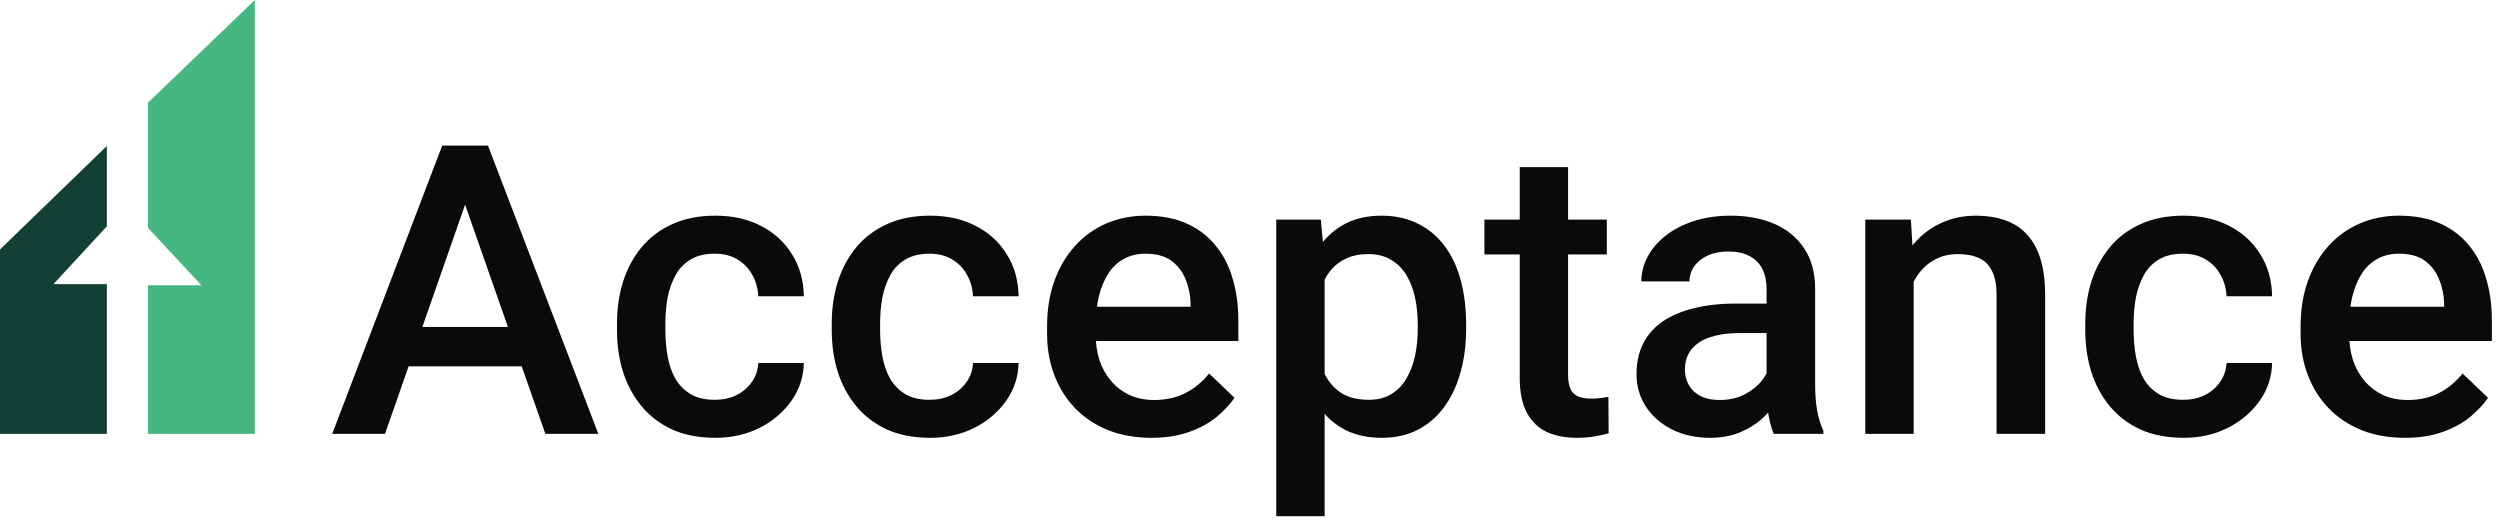
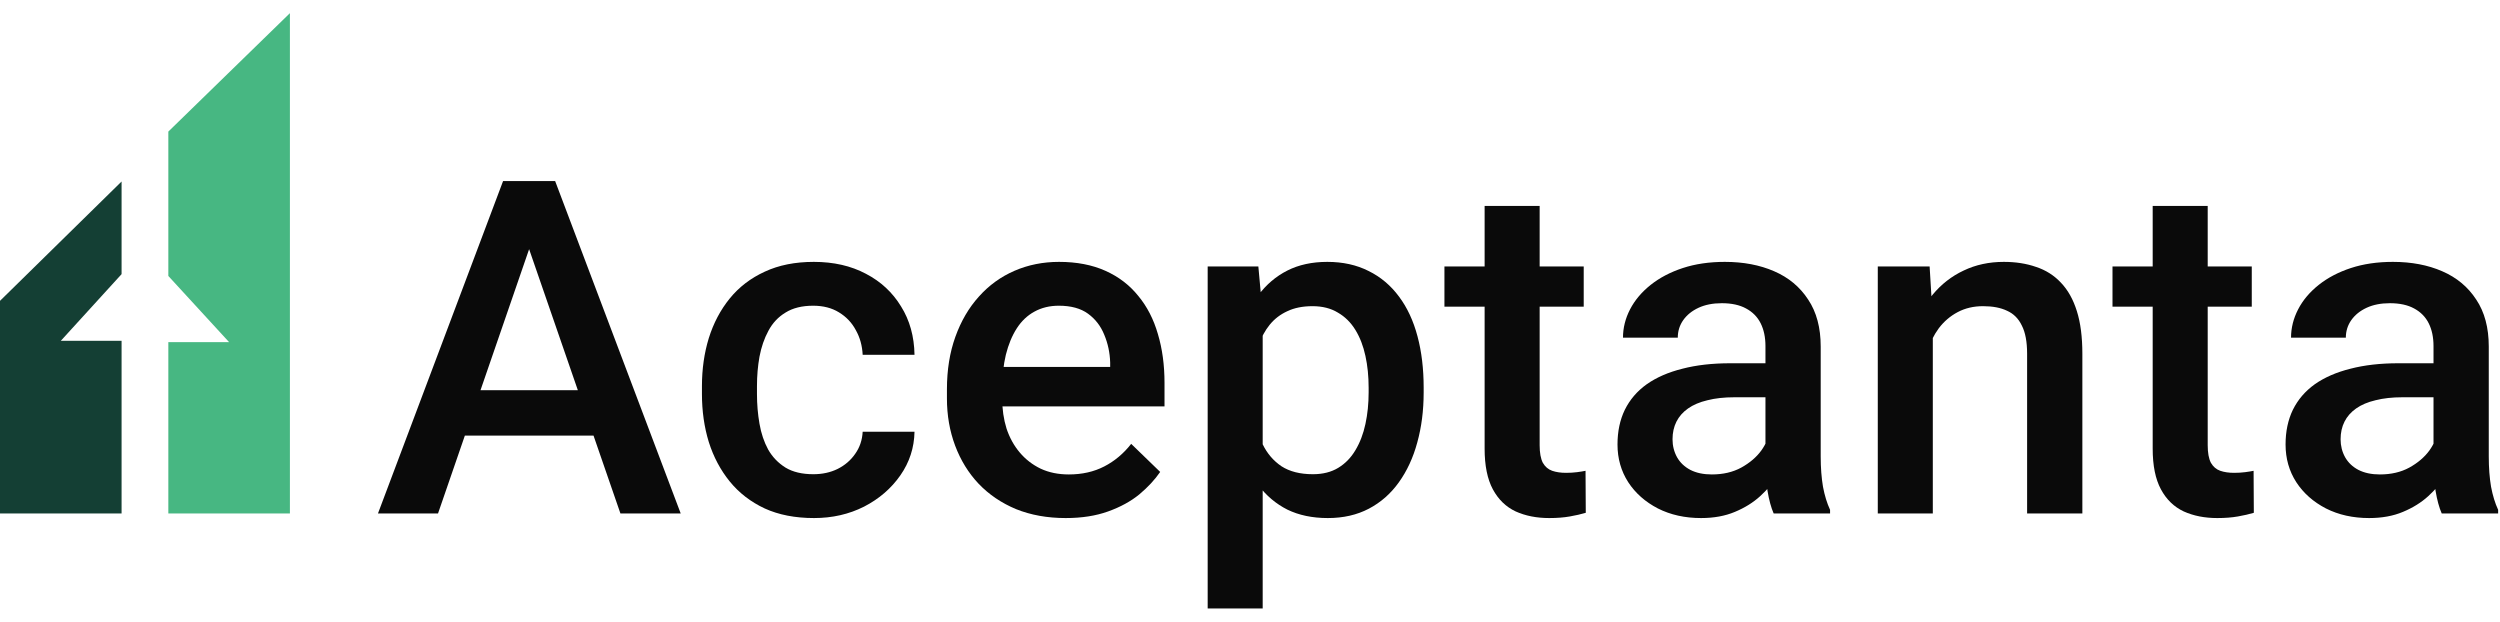
- <svg xmlns="http://www.w3.org/2000/svg" width="260" height="54" viewBox="0 0 260 54" fill="none">
-   <path d="M49.12 19.136L40.041 45.12H34.551L45.989 15.141H49.496L49.12 19.136ZM56.717 45.12L47.617 19.136L47.221 15.141H50.748L62.227 45.12H56.717ZM56.279 34.002V38.099H39.748V34.002H56.279Z" fill="#0A0A0A" />
-   <path d="M74.354 41.579C75.175 41.579 75.912 41.421 76.566 41.106C77.234 40.776 77.77 40.323 78.174 39.747C78.591 39.17 78.821 38.504 78.862 37.749H83.6C83.572 39.191 83.141 40.501 82.306 41.682C81.472 42.862 80.365 43.803 78.987 44.503C77.61 45.189 76.086 45.532 74.417 45.532C72.691 45.532 71.189 45.244 69.908 44.668C68.628 44.077 67.564 43.267 66.715 42.238C65.866 41.209 65.226 40.021 64.795 38.676C64.377 37.331 64.168 35.889 64.168 34.352V33.631C64.168 32.094 64.377 30.652 64.795 29.307C65.226 27.948 65.866 26.754 66.715 25.725C67.564 24.695 68.628 23.892 69.908 23.316C71.189 22.725 72.684 22.43 74.396 22.43C76.205 22.43 77.791 22.787 79.155 23.501C80.518 24.201 81.59 25.182 82.369 26.445C83.162 27.694 83.572 29.149 83.6 30.81H78.862C78.821 29.987 78.612 29.245 78.236 28.587C77.874 27.914 77.36 27.379 76.692 26.981C76.038 26.582 75.252 26.384 74.333 26.384C73.317 26.384 72.476 26.589 71.808 27.001C71.14 27.399 70.618 27.948 70.242 28.648C69.867 29.335 69.595 30.11 69.428 30.975C69.275 31.826 69.199 32.712 69.199 33.631V34.352C69.199 35.272 69.275 36.164 69.428 37.029C69.581 37.893 69.846 38.669 70.221 39.355C70.611 40.028 71.14 40.57 71.808 40.982C72.476 41.38 73.324 41.579 74.354 41.579Z" fill="#0A0A0A" />
-   <path d="M96.687 41.579C97.508 41.579 98.245 41.421 98.899 41.106C99.567 40.776 100.103 40.323 100.507 39.747C100.924 39.17 101.154 38.504 101.195 37.749H105.933C105.905 39.191 105.474 40.501 104.639 41.682C103.805 42.862 102.698 43.803 101.321 44.503C99.943 45.189 98.419 45.532 96.75 45.532C95.024 45.532 93.522 45.244 92.241 44.668C90.961 44.077 89.897 43.267 89.048 42.238C88.199 41.209 87.559 40.021 87.128 38.676C86.71 37.331 86.501 35.889 86.501 34.352V33.631C86.501 32.094 86.71 30.652 87.128 29.307C87.559 27.948 88.199 26.754 89.048 25.725C89.897 24.695 90.961 23.892 92.241 23.316C93.522 22.725 95.017 22.43 96.729 22.43C98.538 22.43 100.124 22.787 101.488 23.501C102.851 24.201 103.922 25.182 104.702 26.445C105.495 27.694 105.905 29.149 105.933 30.81H101.195C101.154 29.987 100.945 29.245 100.569 28.587C100.207 27.914 99.693 27.379 99.025 26.981C98.371 26.582 97.585 26.384 96.666 26.384C95.65 26.384 94.809 26.589 94.141 27.001C93.473 27.399 92.951 27.948 92.575 28.648C92.2 29.335 91.928 30.11 91.761 30.975C91.608 31.826 91.532 32.712 91.532 33.631V34.352C91.532 35.272 91.608 36.164 91.761 37.029C91.914 37.893 92.179 38.669 92.554 39.355C92.944 40.028 93.473 40.57 94.141 40.982C94.809 41.38 95.658 41.579 96.687 41.579Z" fill="#0A0A0A" />
-   <path d="M119.751 45.532C118.081 45.532 116.571 45.265 115.222 44.729C113.886 44.18 112.745 43.419 111.799 42.444C110.866 41.469 110.15 40.323 109.649 39.005C109.148 37.688 108.897 36.267 108.897 34.743V33.919C108.897 32.176 109.155 30.598 109.669 29.184C110.185 27.77 110.901 26.562 111.82 25.56C112.738 24.544 113.823 23.768 115.075 23.233C116.328 22.698 117.684 22.43 119.145 22.43C120.76 22.43 122.172 22.698 123.383 23.233C124.593 23.768 125.595 24.523 126.388 25.498C127.195 26.459 127.794 27.605 128.183 28.937C128.587 30.268 128.788 31.737 128.788 33.343V35.464H111.34V31.902H123.821V31.51C123.793 30.618 123.612 29.781 123.278 28.998C122.958 28.216 122.464 27.585 121.796 27.104C121.128 26.624 120.238 26.384 119.125 26.384C118.29 26.384 117.545 26.562 116.891 26.919C116.251 27.262 115.715 27.763 115.284 28.422C114.853 29.081 114.519 29.877 114.283 30.81C114.06 31.73 113.948 32.766 113.948 33.919V34.743C113.948 35.718 114.081 36.624 114.345 37.461C114.623 38.285 115.027 39.005 115.556 39.623C116.084 40.241 116.724 40.728 117.476 41.085C118.227 41.428 119.083 41.599 120.043 41.599C121.254 41.599 122.332 41.359 123.278 40.879C124.224 40.398 125.046 39.719 125.741 38.84L128.392 41.373C127.905 42.073 127.272 42.746 126.492 43.391C125.713 44.023 124.76 44.537 123.633 44.935C122.52 45.334 121.226 45.532 119.751 45.532Z" fill="#0A0A0A" />
-   <path d="M137.763 27.125V53.686H132.733V22.842H137.366L137.763 27.125ZM152.478 33.775V34.208C152.478 35.827 152.283 37.331 151.893 38.717C151.518 40.09 150.954 41.291 150.203 42.32C149.465 43.336 148.554 44.125 147.468 44.688C146.383 45.251 145.13 45.532 143.711 45.532C142.306 45.532 141.075 45.278 140.017 44.77C138.973 44.249 138.09 43.514 137.366 42.567C136.643 41.62 136.059 40.508 135.613 39.232C135.182 37.941 134.876 36.527 134.695 34.99V33.322C134.876 31.689 135.182 30.206 135.613 28.875C136.059 27.543 136.643 26.397 137.366 25.436C138.09 24.476 138.973 23.734 140.017 23.213C141.061 22.691 142.278 22.43 143.67 22.43C145.089 22.43 146.348 22.705 147.447 23.254C148.547 23.789 149.472 24.558 150.224 25.56C150.975 26.548 151.538 27.742 151.914 29.143C152.29 30.529 152.478 32.073 152.478 33.775ZM147.447 34.208V33.775C147.447 32.746 147.35 31.792 147.155 30.913C146.96 30.021 146.654 29.239 146.237 28.566C145.82 27.893 145.284 27.372 144.63 27.001C143.99 26.617 143.218 26.425 142.313 26.425C141.422 26.425 140.657 26.576 140.017 26.878C139.377 27.166 138.841 27.571 138.41 28.093C137.979 28.614 137.644 29.225 137.408 29.925C137.172 30.611 137.004 31.359 136.907 32.169V36.164C137.074 37.152 137.359 38.058 137.763 38.882C138.166 39.705 138.737 40.364 139.474 40.859C140.226 41.339 141.186 41.579 142.355 41.579C143.259 41.579 144.031 41.387 144.671 41.002C145.312 40.618 145.833 40.09 146.237 39.417C146.654 38.731 146.96 37.941 147.155 37.049C147.35 36.157 147.447 35.21 147.447 34.208Z" fill="#0A0A0A" />
-   <path d="M167.109 22.842V26.465H154.377V22.842H167.109ZM158.051 17.385H163.081V38.964C163.081 39.65 163.178 40.178 163.373 40.549C163.582 40.906 163.867 41.146 164.229 41.27C164.591 41.393 165.015 41.455 165.502 41.455C165.85 41.455 166.184 41.435 166.503 41.393C166.824 41.352 167.081 41.311 167.276 41.27L167.297 45.059C166.879 45.182 166.392 45.292 165.836 45.388C165.293 45.484 164.667 45.532 163.957 45.532C162.803 45.532 161.78 45.333 160.889 44.935C159.998 44.523 159.303 43.857 158.802 42.938C158.301 42.018 158.051 40.796 158.051 39.273V17.385Z" fill="#0A0A0A" />
-   <path d="M183.723 40.652V30.028C183.723 29.232 183.577 28.546 183.285 27.969C182.993 27.392 182.547 26.946 181.949 26.631C181.365 26.315 180.627 26.157 179.737 26.157C178.916 26.157 178.206 26.294 177.608 26.569C177.009 26.843 176.543 27.214 176.21 27.681C175.875 28.147 175.709 28.676 175.709 29.266H170.699C170.699 28.388 170.915 27.537 171.346 26.713C171.778 25.889 172.404 25.155 173.225 24.51C174.046 23.865 175.027 23.357 176.168 22.986C177.309 22.616 178.589 22.43 180.008 22.43C181.706 22.43 183.208 22.712 184.516 23.274C185.838 23.837 186.875 24.688 187.627 25.828C188.392 26.953 188.774 28.367 188.774 30.069V39.973C188.774 40.989 188.844 41.902 188.983 42.712C189.136 43.508 189.352 44.201 189.63 44.791V45.121H184.474C184.238 44.585 184.05 43.906 183.911 43.082C183.786 42.245 183.723 41.435 183.723 40.652ZM184.454 31.572L184.495 34.64H180.885C179.952 34.64 179.131 34.729 178.422 34.908C177.712 35.073 177.121 35.32 176.648 35.649C176.175 35.978 175.82 36.377 175.583 36.843C175.347 37.31 175.229 37.838 175.229 38.429C175.229 39.019 175.367 39.561 175.646 40.055C175.924 40.536 176.328 40.913 176.856 41.188C177.399 41.462 178.053 41.599 178.818 41.599C179.848 41.599 180.746 41.394 181.511 40.982C182.29 40.556 182.902 40.042 183.348 39.438C183.793 38.82 184.029 38.236 184.057 37.688L185.685 39.891C185.518 40.453 185.233 41.058 184.83 41.703C184.426 42.347 183.897 42.965 183.243 43.556C182.603 44.132 181.831 44.606 180.927 44.976C180.036 45.347 179.006 45.532 177.837 45.532C176.363 45.532 175.047 45.244 173.893 44.668C172.738 44.077 171.833 43.288 171.179 42.3C170.525 41.297 170.198 40.165 170.198 38.902C170.198 37.722 170.421 36.678 170.866 35.773C171.325 34.853 171.993 34.084 172.87 33.467C173.76 32.849 174.846 32.382 176.126 32.066C177.406 31.737 178.867 31.572 180.509 31.572H184.454Z" fill="#0A0A0A" />
-   <path d="M199.023 27.598V45.121H193.992V22.842H198.73L199.023 27.598ZM198.125 33.158L196.497 33.137C196.511 31.558 196.733 30.11 197.165 28.793C197.61 27.475 198.222 26.342 199.002 25.395C199.794 24.448 200.741 23.721 201.84 23.213C202.939 22.691 204.164 22.43 205.513 22.43C206.599 22.43 207.58 22.581 208.456 22.883C209.347 23.171 210.105 23.645 210.731 24.304C211.372 24.963 211.859 25.821 212.192 26.878C212.527 27.921 212.693 29.204 212.693 30.728V45.121H207.643V30.707C207.643 29.637 207.482 28.793 207.163 28.175C206.857 27.543 206.404 27.097 205.806 26.837C205.221 26.562 204.491 26.425 203.614 26.425C202.752 26.425 201.979 26.603 201.297 26.96C200.616 27.317 200.038 27.804 199.565 28.422C199.106 29.04 198.751 29.753 198.501 30.563C198.25 31.373 198.125 32.238 198.125 33.158Z" fill="#0A0A0A" />
-   <path d="M227.053 41.579C227.874 41.579 228.612 41.421 229.266 41.106C229.933 40.776 230.469 40.323 230.872 39.747C231.29 39.17 231.52 38.504 231.562 37.749H236.299C236.272 39.191 235.84 40.501 235.005 41.682C234.17 42.862 233.064 43.803 231.687 44.503C230.309 45.189 228.786 45.532 227.116 45.532C225.39 45.532 223.887 45.244 222.607 44.668C221.327 44.077 220.263 43.267 219.414 42.238C218.565 41.209 217.925 40.021 217.494 38.676C217.076 37.331 216.868 35.889 216.868 34.352V33.631C216.868 32.094 217.076 30.652 217.494 29.307C217.925 27.948 218.565 26.754 219.414 25.725C220.263 24.695 221.327 23.892 222.607 23.316C223.887 22.725 225.383 22.43 227.095 22.43C228.904 22.43 230.49 22.787 231.853 23.501C233.217 24.201 234.289 25.182 235.068 26.445C235.861 27.694 236.272 29.149 236.299 30.81H231.562C231.52 29.987 231.311 29.245 230.935 28.587C230.574 27.914 230.059 27.379 229.391 26.981C228.737 26.582 227.95 26.384 227.032 26.384C226.017 26.384 225.174 26.589 224.507 27.001C223.839 27.399 223.317 27.948 222.941 28.648C222.566 29.335 222.294 30.11 222.127 30.975C221.974 31.826 221.898 32.712 221.898 33.631V34.352C221.898 35.272 221.974 36.164 222.127 37.029C222.281 37.893 222.545 38.669 222.92 39.355C223.31 40.028 223.839 40.57 224.507 40.982C225.174 41.38 226.023 41.579 227.053 41.579Z" fill="#0A0A0A" />
-   <path d="M250.117 45.532C248.447 45.532 246.937 45.265 245.587 44.729C244.252 44.18 243.111 43.419 242.164 42.444C241.232 41.469 240.516 40.323 240.015 39.005C239.514 37.688 239.263 36.267 239.263 34.743V33.919C239.263 32.176 239.521 30.598 240.036 29.184C240.55 27.77 241.267 26.562 242.185 25.56C243.104 24.544 244.189 23.768 245.441 23.233C246.694 22.698 248.05 22.43 249.511 22.43C251.126 22.43 252.538 22.698 253.748 23.233C254.959 23.768 255.961 24.523 256.754 25.498C257.561 26.459 258.159 27.605 258.549 28.937C258.953 30.268 259.154 31.737 259.154 33.343V35.464H241.705V31.902H254.187V31.51C254.159 30.618 253.978 29.781 253.644 28.998C253.324 28.216 252.83 27.585 252.162 27.104C251.494 26.624 250.604 26.384 249.491 26.384C248.656 26.384 247.911 26.562 247.257 26.919C246.617 27.262 246.082 27.763 245.65 28.422C245.219 29.081 244.885 29.877 244.648 30.81C244.426 31.73 244.314 32.766 244.314 33.919V34.743C244.314 35.718 244.447 36.624 244.711 37.461C244.989 38.285 245.393 39.005 245.921 39.623C246.45 40.241 247.09 40.728 247.842 41.085C248.593 41.428 249.449 41.599 250.409 41.599C251.62 41.599 252.698 41.359 253.644 40.879C254.59 40.398 255.411 39.719 256.107 38.84L258.758 41.373C258.27 42.073 257.637 42.746 256.858 43.391C256.079 44.023 255.126 44.537 253.999 44.935C252.886 45.334 251.591 45.532 250.117 45.532Z" fill="#0A0A0A" />
-   <path fill-rule="evenodd" clip-rule="evenodd" d="M0 45.12V25.943L11.114 15.181V23.535L5.557 29.549H11.114V45.12H0Z" fill="#143F34" />
-   <path fill-rule="evenodd" clip-rule="evenodd" d="M15.389 45.12V29.67H20.946L15.389 23.701V10.679L26.503 0V45.12H15.389Z" fill="#47B782" />
+ <svg xmlns="http://www.w3.org/2000/svg" width="185" height="46" viewBox="0 0 185 46" fill="none">
+   <path d="M39.762 16.676L32.413 37.998H27.969L37.228 13.398H40.066L39.762 16.676ZM45.912 37.998L38.546 16.676L38.225 13.398H41.08L50.373 37.998H45.912ZM45.557 28.874V32.236H32.176V28.874H45.557Z" fill="#0A0A0A" />
+   <path d="M60.189 35.092C60.853 35.092 61.45 34.962 61.98 34.703C62.52 34.433 62.954 34.061 63.281 33.588C63.619 33.115 63.805 32.569 63.838 31.949H67.674C67.651 33.132 67.302 34.208 66.626 35.176C65.95 36.145 65.055 36.917 63.94 37.491C62.825 38.054 61.591 38.336 60.24 38.336C58.843 38.336 57.626 38.099 56.59 37.626C55.554 37.142 54.692 36.477 54.005 35.633C53.318 34.788 52.8 33.813 52.451 32.71C52.113 31.606 51.944 30.423 51.944 29.162V28.57C51.944 27.309 52.113 26.126 52.451 25.022C52.8 23.907 53.318 22.927 54.005 22.082C54.692 21.238 55.554 20.579 56.59 20.105C57.626 19.621 58.837 19.379 60.223 19.379C61.687 19.379 62.971 19.672 64.075 20.258C65.179 20.832 66.046 21.637 66.677 22.674C67.319 23.699 67.651 24.893 67.674 26.256H63.838C63.805 25.58 63.636 24.971 63.331 24.431C63.039 23.879 62.622 23.44 62.081 23.113C61.552 22.786 60.915 22.623 60.172 22.623C59.35 22.623 58.668 22.792 58.128 23.13C57.587 23.456 57.165 23.907 56.861 24.482C56.556 25.045 56.337 25.681 56.202 26.391C56.078 27.089 56.016 27.816 56.016 28.57V29.162C56.016 29.916 56.078 30.648 56.202 31.358C56.325 32.068 56.539 32.704 56.844 33.267C57.159 33.819 57.587 34.264 58.128 34.602C58.668 34.929 59.355 35.092 60.189 35.092Z" fill="#0A0A0A" />
+   <path d="M78.859 38.336C77.507 38.336 76.285 38.116 75.192 37.677C74.111 37.226 73.187 36.601 72.421 35.801C71.667 35.002 71.087 34.061 70.681 32.98C70.276 31.899 70.073 30.733 70.073 29.483V28.807C70.073 27.376 70.281 26.081 70.698 24.921C71.115 23.761 71.695 22.769 72.438 21.947C73.182 21.114 74.06 20.477 75.074 20.038C76.088 19.599 77.186 19.379 78.369 19.379C79.675 19.379 80.818 19.599 81.798 20.038C82.778 20.477 83.589 21.097 84.231 21.896C84.885 22.685 85.369 23.625 85.684 24.718C86.011 25.811 86.174 27.016 86.174 28.334V30.074H72.05V27.151H82.153V26.83C82.131 26.098 81.984 25.411 81.714 24.769C81.455 24.127 81.055 23.608 80.514 23.214C79.974 22.82 79.253 22.623 78.352 22.623C77.676 22.623 77.073 22.769 76.544 23.062C76.026 23.344 75.592 23.755 75.243 24.296C74.894 24.836 74.623 25.49 74.432 26.256C74.252 27.01 74.162 27.861 74.162 28.807V29.483C74.162 30.282 74.269 31.026 74.483 31.713C74.708 32.389 75.034 32.98 75.463 33.487C75.891 33.994 76.409 34.394 77.017 34.686C77.625 34.968 78.318 35.109 79.095 35.109C80.075 35.109 80.948 34.912 81.714 34.517C82.48 34.123 83.144 33.566 83.708 32.845L85.853 34.923C85.459 35.497 84.947 36.049 84.316 36.579C83.685 37.097 82.913 37.519 82.001 37.846C81.1 38.172 80.052 38.336 78.859 38.336Z" fill="#0A0A0A" />
+   <path d="M93.439 23.231V45.026H89.368V19.717H93.118L93.439 23.231ZM105.351 28.689V29.043C105.351 30.372 105.193 31.606 104.878 32.743C104.574 33.87 104.117 34.855 103.509 35.7C102.912 36.534 102.174 37.181 101.296 37.643C100.417 38.105 99.404 38.336 98.255 38.336C97.117 38.336 96.12 38.127 95.264 37.711C94.419 37.283 93.704 36.68 93.118 35.903C92.533 35.126 92.06 34.213 91.699 33.166C91.35 32.107 91.102 30.947 90.956 29.685V28.317C91.102 26.976 91.35 25.76 91.699 24.667C92.06 23.575 92.533 22.634 93.118 21.846C93.704 21.057 94.419 20.449 95.264 20.021C96.109 19.593 97.094 19.379 98.221 19.379C99.37 19.379 100.389 19.604 101.279 20.055C102.169 20.494 102.918 21.125 103.526 21.947C104.134 22.758 104.591 23.738 104.895 24.887C105.199 26.025 105.351 27.292 105.351 28.689ZM101.279 29.043V28.689C101.279 27.844 101.2 27.061 101.042 26.34C100.885 25.608 100.637 24.966 100.299 24.414C99.961 23.862 99.528 23.434 98.998 23.13C98.48 22.814 97.855 22.657 97.123 22.657C96.402 22.657 95.782 22.781 95.264 23.028C94.746 23.265 94.312 23.597 93.963 24.025C93.614 24.453 93.344 24.954 93.152 25.529C92.961 26.092 92.826 26.706 92.747 27.371V30.648C92.882 31.459 93.113 32.203 93.439 32.879C93.766 33.554 94.228 34.095 94.825 34.501C95.433 34.895 96.21 35.092 97.156 35.092C97.889 35.092 98.514 34.934 99.032 34.619C99.55 34.303 99.972 33.87 100.299 33.318C100.637 32.755 100.885 32.107 101.042 31.375C101.2 30.643 101.279 29.866 101.279 29.043Z" fill="#0A0A0A" />
+   <path d="M117.195 19.717V22.691H106.888V19.717H117.195ZM109.862 15.24H113.934V32.946C113.934 33.509 114.013 33.943 114.17 34.247C114.339 34.54 114.57 34.737 114.863 34.839C115.156 34.94 115.499 34.99 115.894 34.99C116.175 34.99 116.446 34.974 116.705 34.94C116.964 34.906 117.172 34.872 117.33 34.839L117.347 37.947C117.009 38.049 116.615 38.139 116.164 38.218C115.725 38.296 115.218 38.336 114.643 38.336C113.709 38.336 112.881 38.172 112.16 37.846C111.439 37.508 110.876 36.962 110.47 36.207C110.065 35.452 109.862 34.45 109.862 33.2V15.24Z" fill="#0A0A0A" />
+   <path d="M130.644 34.332V25.613C130.644 24.96 130.525 24.397 130.289 23.924C130.052 23.451 129.692 23.085 129.207 22.826C128.734 22.567 128.137 22.437 127.417 22.437C126.752 22.437 126.178 22.55 125.693 22.775C125.209 23 124.831 23.304 124.561 23.687C124.291 24.07 124.156 24.504 124.156 24.988H120.101C120.101 24.267 120.275 23.569 120.624 22.893C120.974 22.218 121.481 21.615 122.145 21.085C122.81 20.556 123.604 20.139 124.527 19.835C125.451 19.531 126.487 19.379 127.636 19.379C129.01 19.379 130.227 19.61 131.286 20.072C132.356 20.534 133.195 21.232 133.803 22.167C134.423 23.09 134.732 24.251 134.732 25.647V33.774C134.732 34.608 134.789 35.357 134.901 36.021C135.025 36.675 135.2 37.243 135.425 37.728V37.998H131.252C131.06 37.559 130.908 37.001 130.796 36.325C130.694 35.638 130.644 34.974 130.644 34.332ZM131.235 26.881L131.269 29.398H128.346C127.591 29.398 126.927 29.471 126.352 29.618C125.778 29.753 125.299 29.956 124.916 30.226C124.533 30.496 124.246 30.823 124.054 31.206C123.863 31.589 123.767 32.023 123.767 32.507C123.767 32.991 123.88 33.436 124.105 33.842C124.33 34.236 124.657 34.546 125.085 34.771C125.524 34.996 126.054 35.109 126.673 35.109C127.507 35.109 128.233 34.94 128.853 34.602C129.483 34.253 129.979 33.83 130.339 33.335C130.7 32.828 130.891 32.349 130.914 31.899L132.232 33.706C132.097 34.168 131.866 34.664 131.539 35.193C131.212 35.723 130.784 36.23 130.255 36.714C129.737 37.187 129.112 37.576 128.38 37.88C127.659 38.184 126.825 38.336 125.879 38.336C124.685 38.336 123.621 38.099 122.686 37.626C121.751 37.142 121.019 36.494 120.489 35.683C119.96 34.861 119.695 33.932 119.695 32.895C119.695 31.927 119.875 31.071 120.236 30.327C120.608 29.573 121.148 28.942 121.858 28.435C122.579 27.928 123.457 27.545 124.494 27.286C125.53 27.016 126.713 26.881 128.042 26.881H131.235Z" fill="#0A0A0A" />
+   <path d="M143.028 23.62V37.998H138.956V19.717H142.792L143.028 23.62ZM142.302 28.182L140.984 28.165C140.995 26.869 141.175 25.681 141.524 24.6C141.885 23.518 142.38 22.589 143.011 21.812C143.653 21.035 144.419 20.438 145.309 20.021C146.199 19.593 147.19 19.379 148.283 19.379C149.161 19.379 149.955 19.503 150.665 19.751C151.386 19.987 152 20.376 152.506 20.916C153.025 21.457 153.419 22.161 153.689 23.028C153.96 23.884 154.095 24.938 154.095 26.188V37.998H150.006V26.171C150.006 25.293 149.876 24.6 149.617 24.093C149.37 23.575 149.003 23.209 148.519 22.995C148.046 22.769 147.455 22.657 146.745 22.657C146.047 22.657 145.422 22.803 144.87 23.096C144.318 23.389 143.85 23.789 143.467 24.296C143.096 24.802 142.808 25.388 142.606 26.053C142.403 26.717 142.302 27.427 142.302 28.182Z" fill="#0A0A0A" />
+   <path d="M166.631 19.717V22.691H156.325V19.717H166.631ZM159.299 15.24H163.37V32.946C163.37 33.509 163.449 33.943 163.607 34.247C163.776 34.54 164.007 34.737 164.3 34.839C164.592 34.94 164.936 34.99 165.33 34.99C165.612 34.99 165.882 34.974 166.141 34.94C166.4 34.906 166.609 34.872 166.766 34.839L166.783 37.947C166.445 38.049 166.051 38.139 165.601 38.218C165.161 38.296 164.654 38.336 164.08 38.336C163.145 38.336 162.317 38.172 161.596 37.846C160.875 37.508 160.312 36.962 159.907 36.207C159.501 35.452 159.299 34.45 159.299 33.2V15.24Z" fill="#0A0A0A" />
+   <path d="M180.08 34.332V25.613C180.08 24.96 179.962 24.397 179.725 23.924C179.489 23.451 179.128 23.085 178.644 22.826C178.171 22.567 177.574 22.437 176.853 22.437C176.189 22.437 175.614 22.55 175.13 22.775C174.645 23 174.268 23.304 173.998 23.687C173.727 24.07 173.592 24.504 173.592 24.988H169.537C169.537 24.267 169.712 23.569 170.061 22.893C170.41 22.218 170.917 21.615 171.582 21.085C172.246 20.556 173.04 20.139 173.964 19.835C174.888 19.531 175.924 19.379 177.073 19.379C178.447 19.379 179.663 19.61 180.722 20.072C181.792 20.534 182.631 21.232 183.24 22.167C183.859 23.09 184.169 24.251 184.169 25.647V33.774C184.169 34.608 184.225 35.357 184.338 36.021C184.462 36.675 184.636 37.243 184.862 37.728V37.998H180.688C180.497 37.559 180.345 37.001 180.232 36.325C180.131 35.638 180.08 34.974 180.08 34.332ZM180.671 26.881L180.705 29.398H177.782C177.028 29.398 176.363 29.471 175.789 29.618C175.214 29.753 174.735 29.956 174.353 30.226C173.97 30.496 173.682 30.823 173.491 31.206C173.299 31.589 173.204 32.023 173.204 32.507C173.204 32.991 173.316 33.436 173.542 33.842C173.767 34.236 174.093 34.546 174.521 34.771C174.961 34.996 175.49 35.109 176.11 35.109C176.943 35.109 177.67 34.94 178.289 34.602C178.92 34.253 179.416 33.83 179.776 33.335C180.136 32.828 180.328 32.349 180.35 31.899L181.668 33.706C181.533 34.168 181.302 34.664 180.976 35.193C180.649 35.723 180.221 36.23 179.692 36.714C179.173 37.187 178.548 37.576 177.816 37.88C177.095 38.184 176.262 38.336 175.316 38.336C174.122 38.336 173.057 38.099 172.122 37.626C171.187 37.142 170.455 36.494 169.926 35.683C169.396 34.861 169.132 33.932 169.132 32.895C169.132 31.927 169.312 31.071 169.672 30.327C170.044 29.573 170.585 28.942 171.294 28.435C172.015 27.928 172.894 27.545 173.93 27.286C174.966 27.016 176.149 26.881 177.478 26.881H180.671Z" fill="#0A0A0A" />
+   <path fill-rule="evenodd" clip-rule="evenodd" d="M1.03244e-05 37.998V22.262L8.997 13.431V20.286L4.499 25.221H8.997V37.998H1.03244e-05Z" fill="#143F34" />
+   <path fill-rule="evenodd" clip-rule="evenodd" d="M12.457 37.998V25.32H16.955L12.457 20.422V9.737L21.453 0.974V37.998H12.457Z" fill="#47B782" />
</svg>
